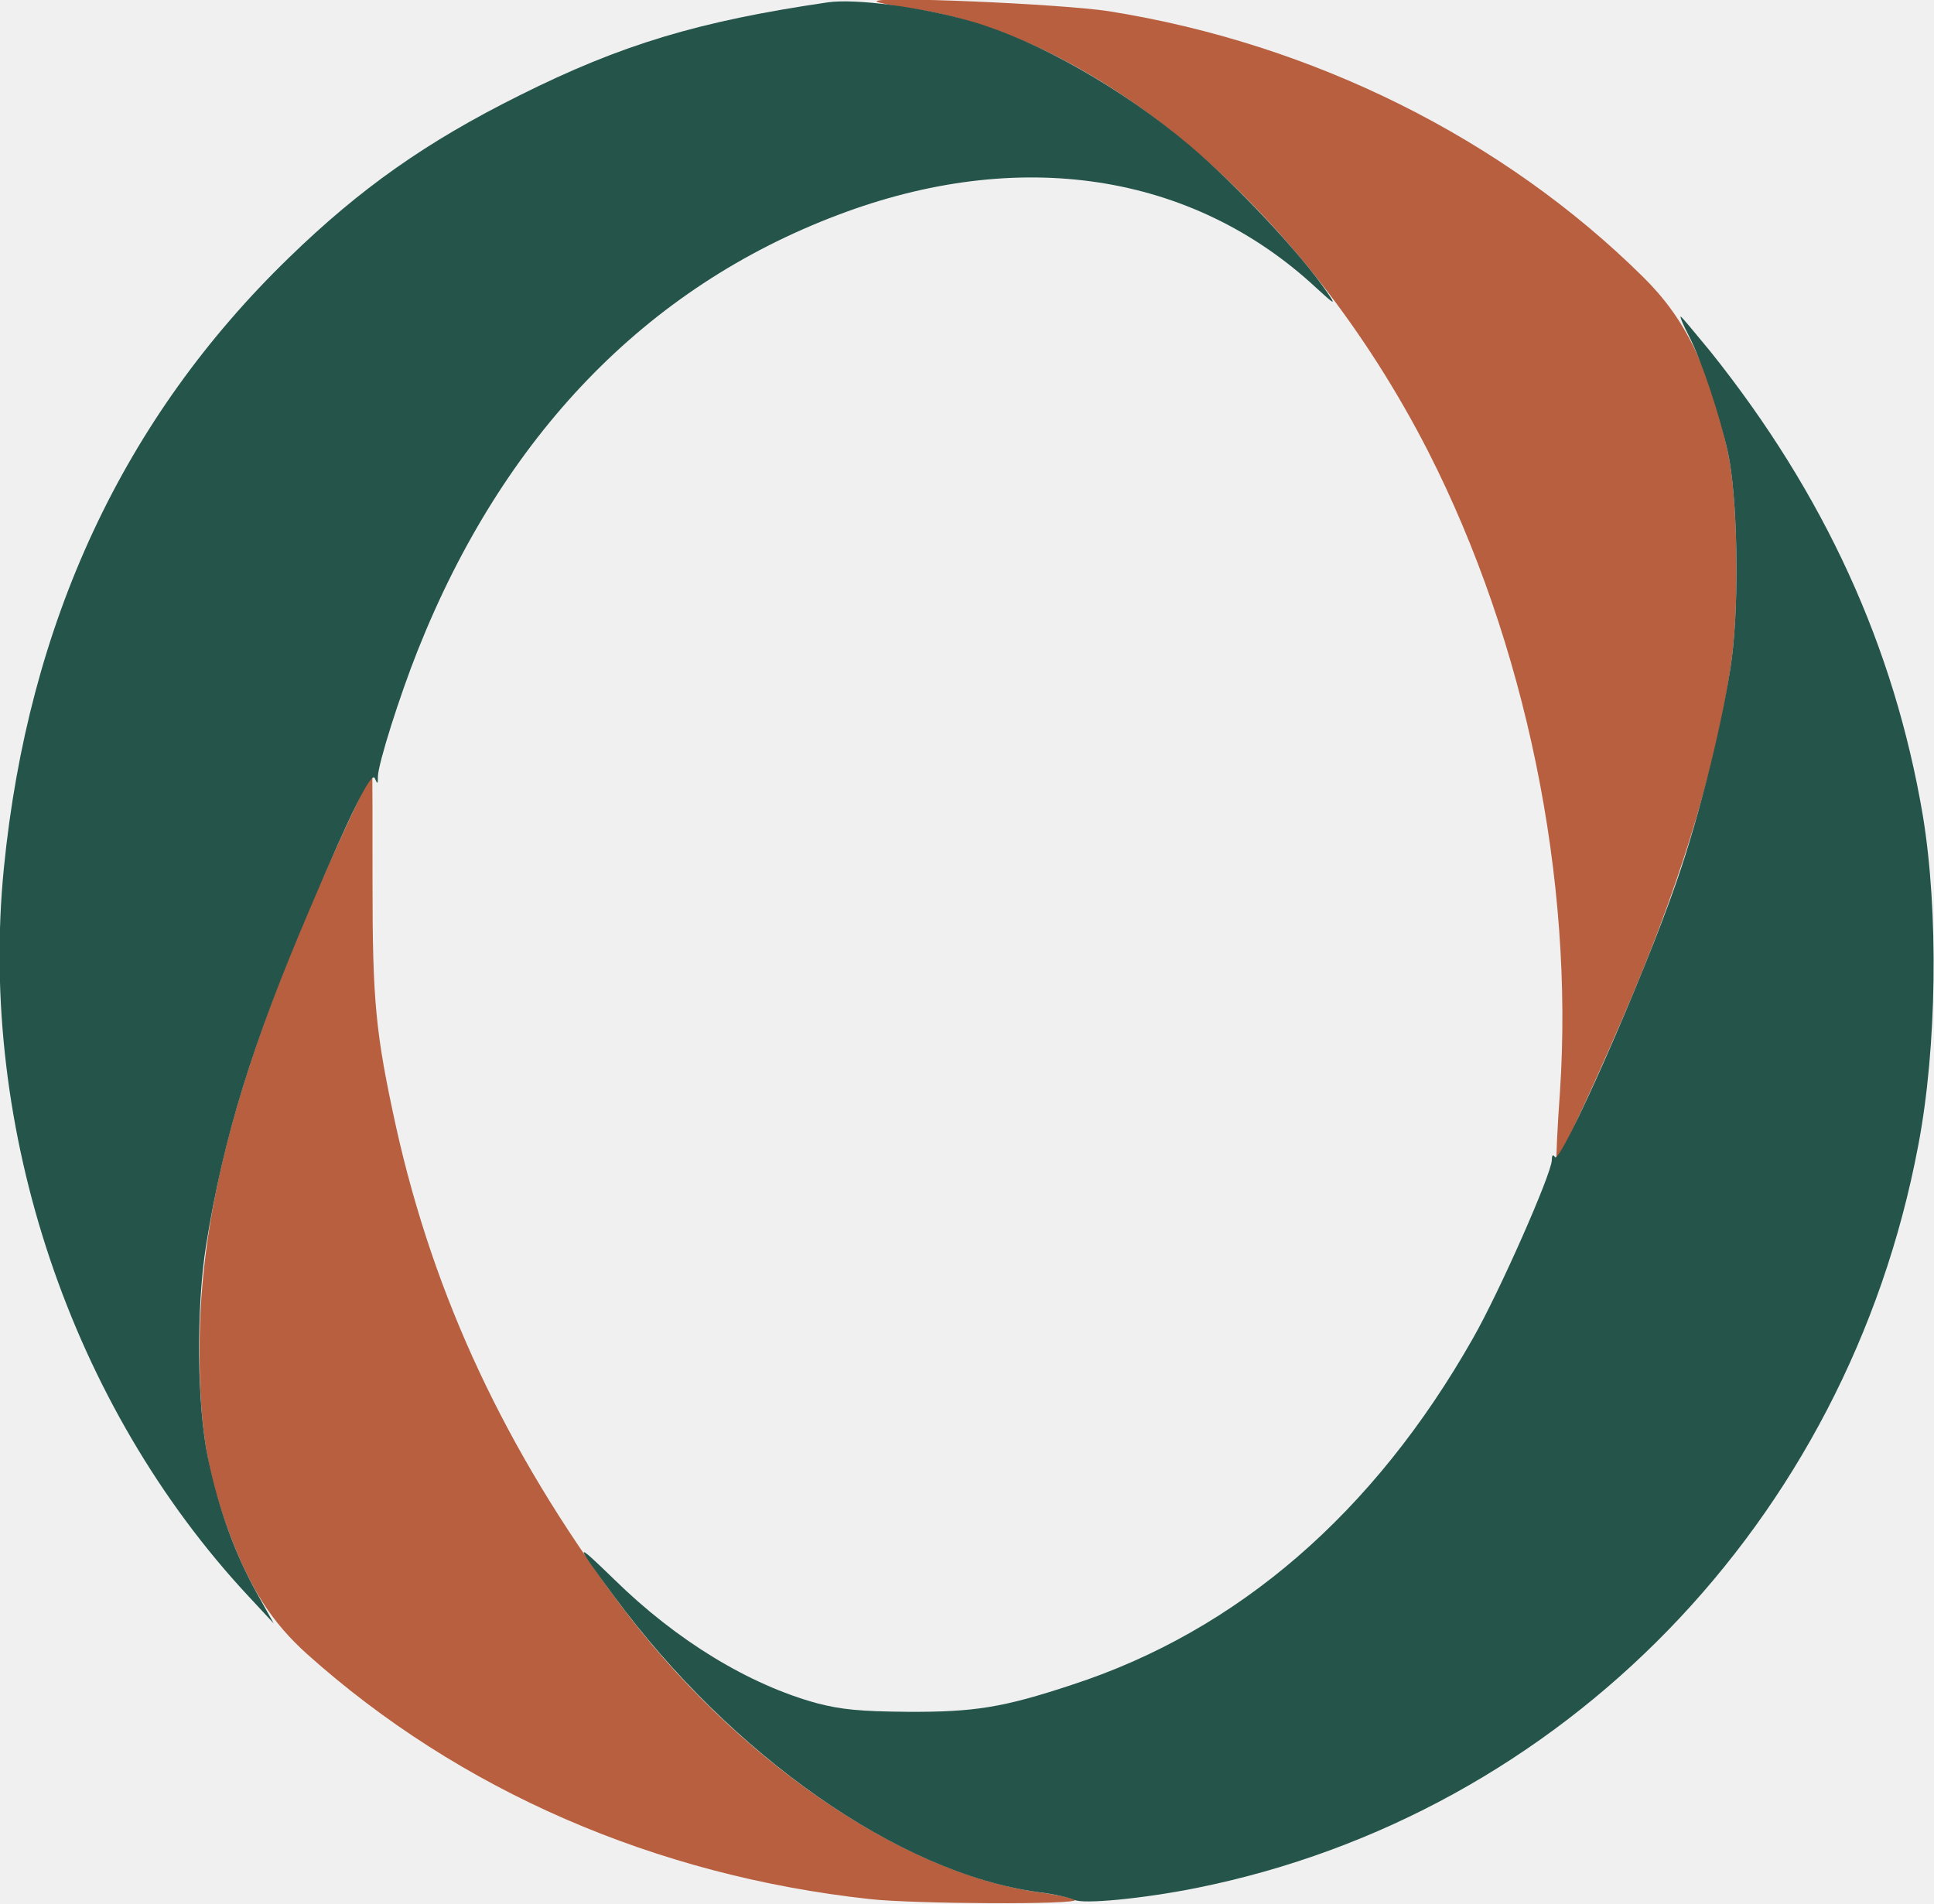
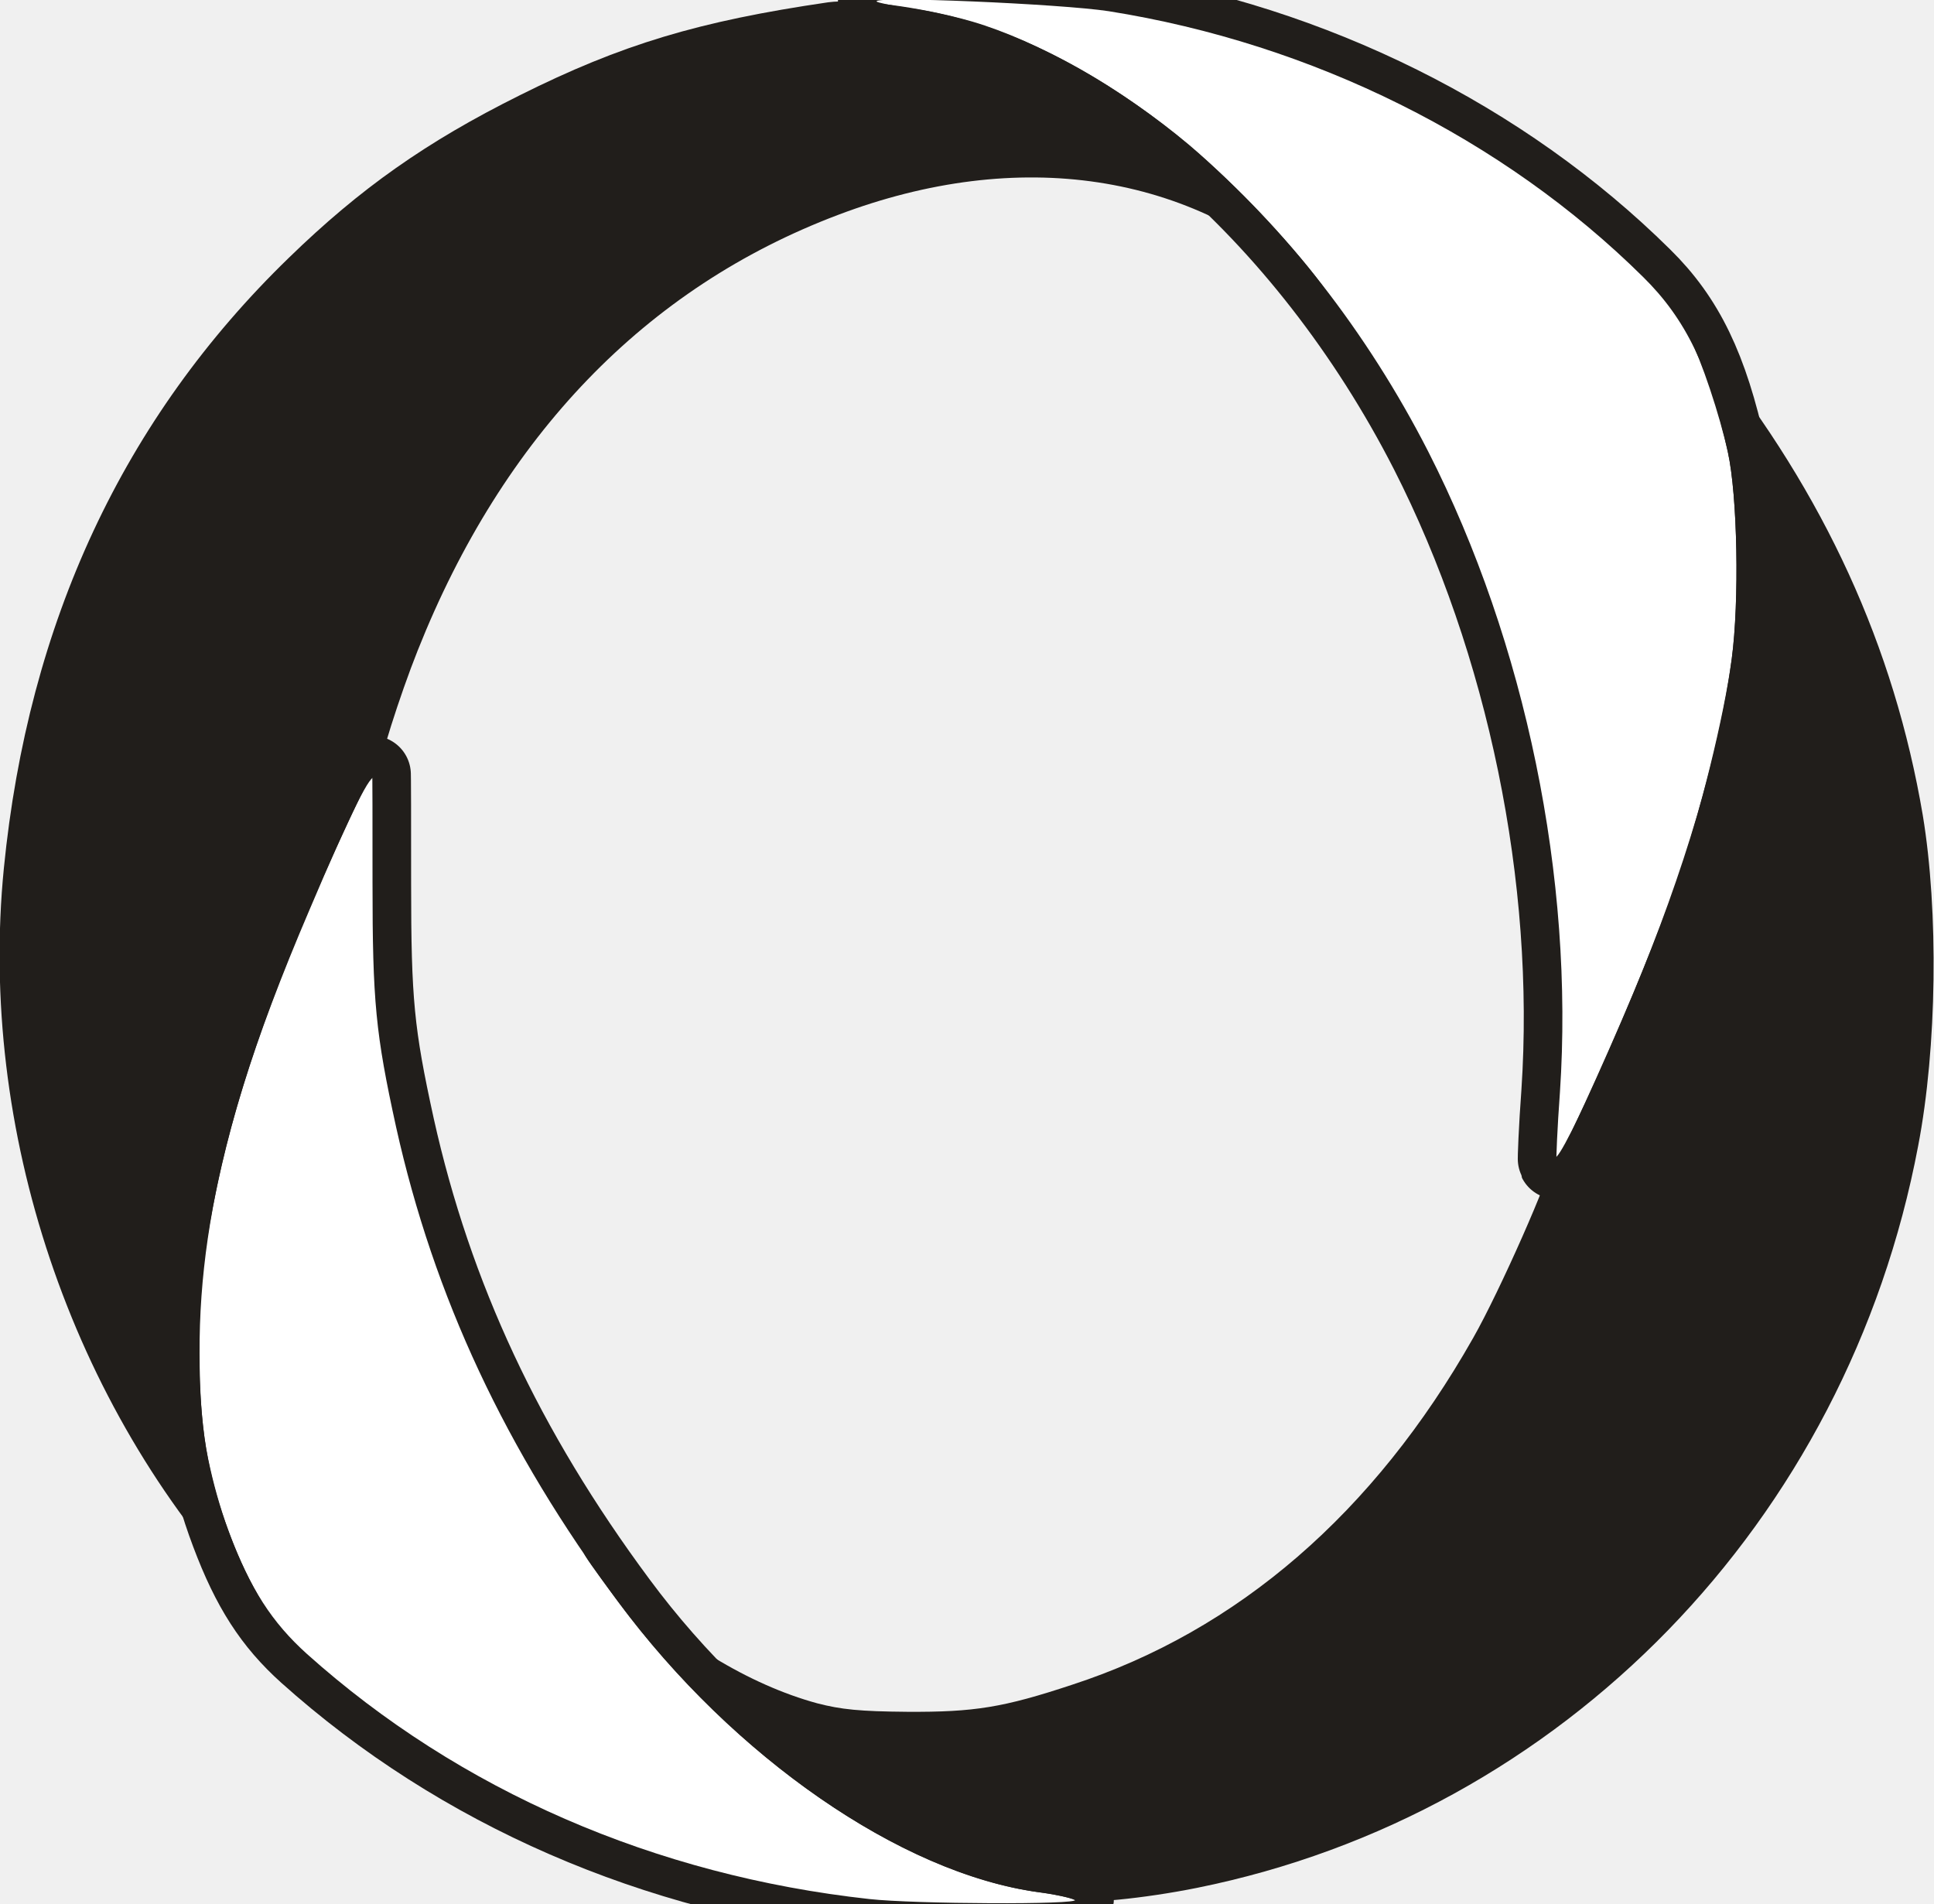
<svg xmlns="http://www.w3.org/2000/svg" viewBox="0 0 501 493" role="img" aria-labelledby="olaryn-mark-title">
  <g transform="translate(0 493) scale(.1 -.1)" shape-rendering="geometricPrecision">
-     <g fill="#B85F3F">
+     <g fill="#FFFFFF" stroke="#211E1B" stroke-width="200" stroke-linejoin="round" paint-order="stroke fill">
      <path d="M2271 4926c3-3 41-11 84-17 492-68 1026-525 1345-1149 252-495 378-1106 341-1659-7-95-10-175-9-177 5-5 123 252 198 431 133 317 224 625 256 868 20 150 15 423-10 536-48 218-109 345-220 454-362 358-855 604-1384 688-123 19-615 40-601 25z" />
      <path d="M912 2822c-281-599-397-1009-395-1397 0-194 21-317 77-466 54-144 111-232 201-313 395-354 902-574 1457-635 116-13 546-15 533-2-6 4-46 13-90 19-358 48-795 349-1093 752-293 395-478 791-576 1231-53 242-61 324-61 632 0 158 0 287-1 287-1 0-24-49-52-108z" />
    </g>
-     <g fill="#24544A">
+     <g fill="#211E1B">
      <path d="M2145 4924c-335-49-535-109-799-241-241-120-413-241-598-421-428-415-675-944-738-1581-67-677 174-1393 634-1886l65-70-44 79c-56 100-99 218-126 348-29 137-31 392-5 553 45 280 120 523 268 869 108 255 161 360 169 340 7-16 8-16 8 5 1 34 56 208 103 326 221 556 591 940 1088 1128 469 178 918 110 1239-188 49-45 52-46 31-15-70 103-237 281-360 385-175 147-391 269-561 319-132 38-301 60-374 50z" />
      <path d="M4375 4060c33-64 80-206 101-301 25-113 30-386 10-536-20-149-82-402-143-577-88-254-301-735-315-713-5 8-8 5-8-8-1-36-135-340-204-461-256-452-609-758-1039-898-178-59-253-71-427-70-123 1-171 6-233 22-176 48-364 162-526 321-105 102-105 98 0-44 305-414 740-717 1098-766 42-5 84-15 94-20 22-12 179 3 318 31 947 191 1684 948 1868 1922 49 255 53 608 12 856-74 437-255 832-549 1200-41 50-76 92-78 92-3 0 7-23 21-50z" />
    </g>
  </g>
</svg>
